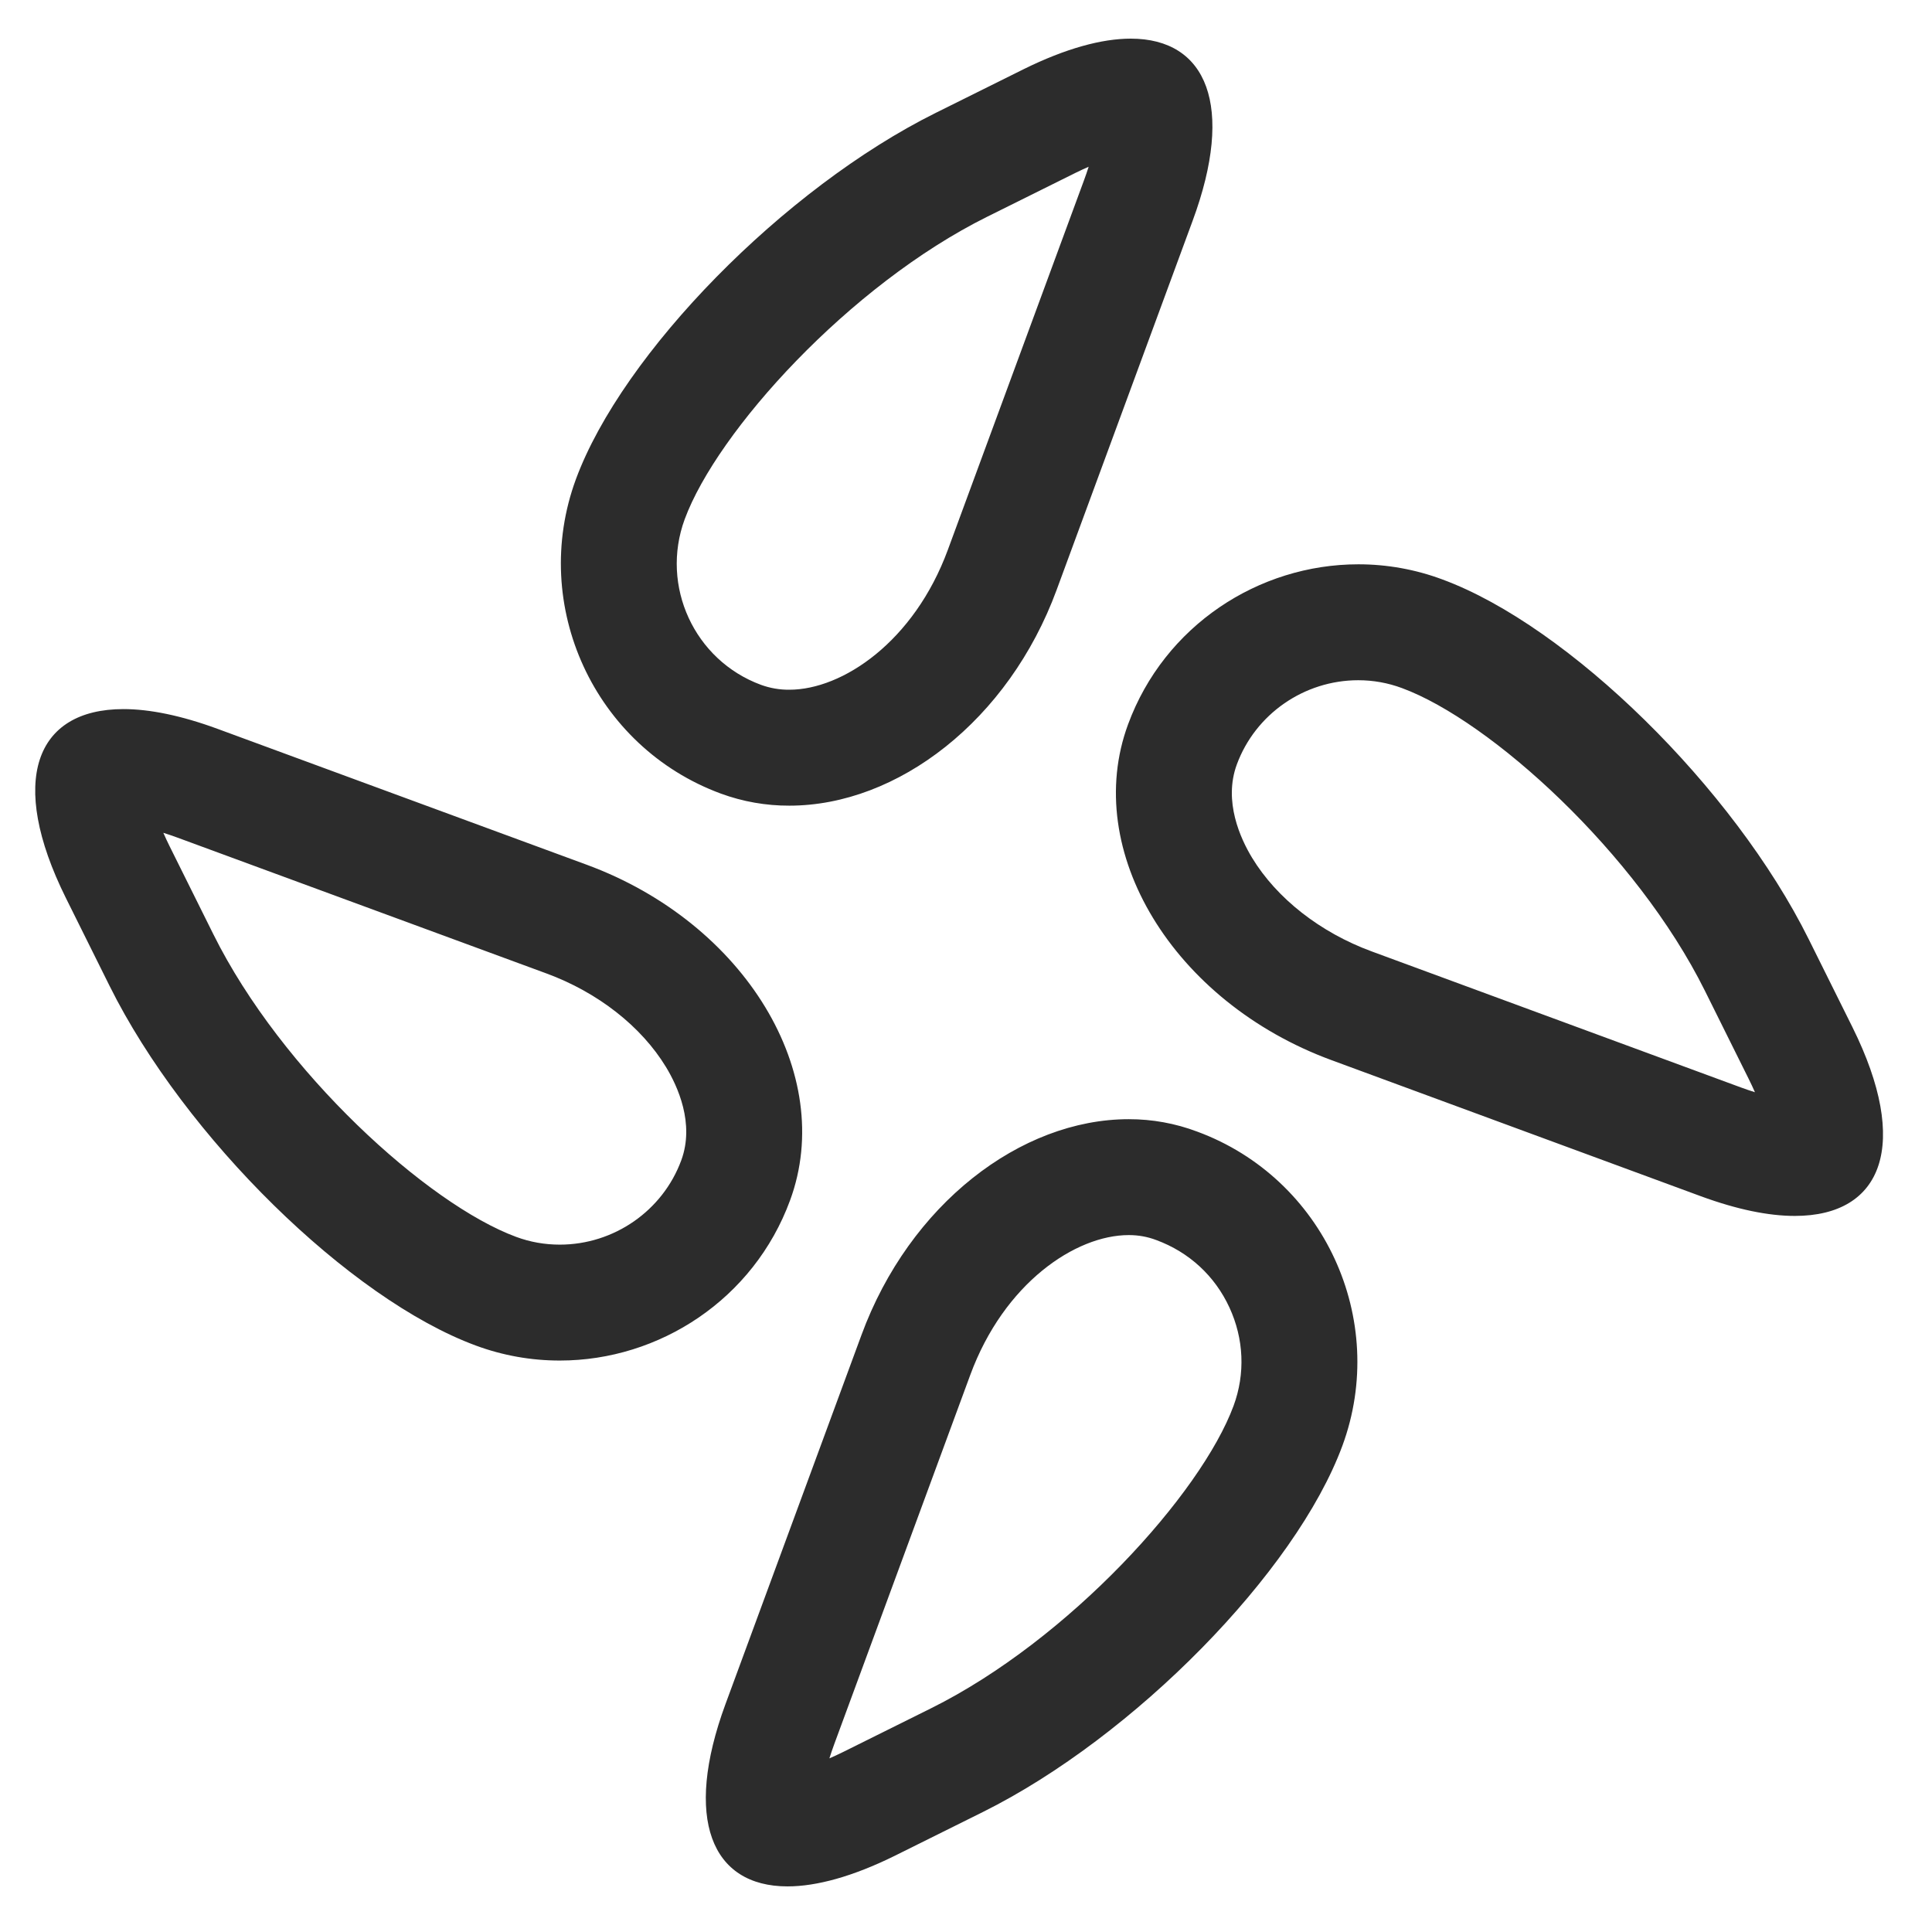
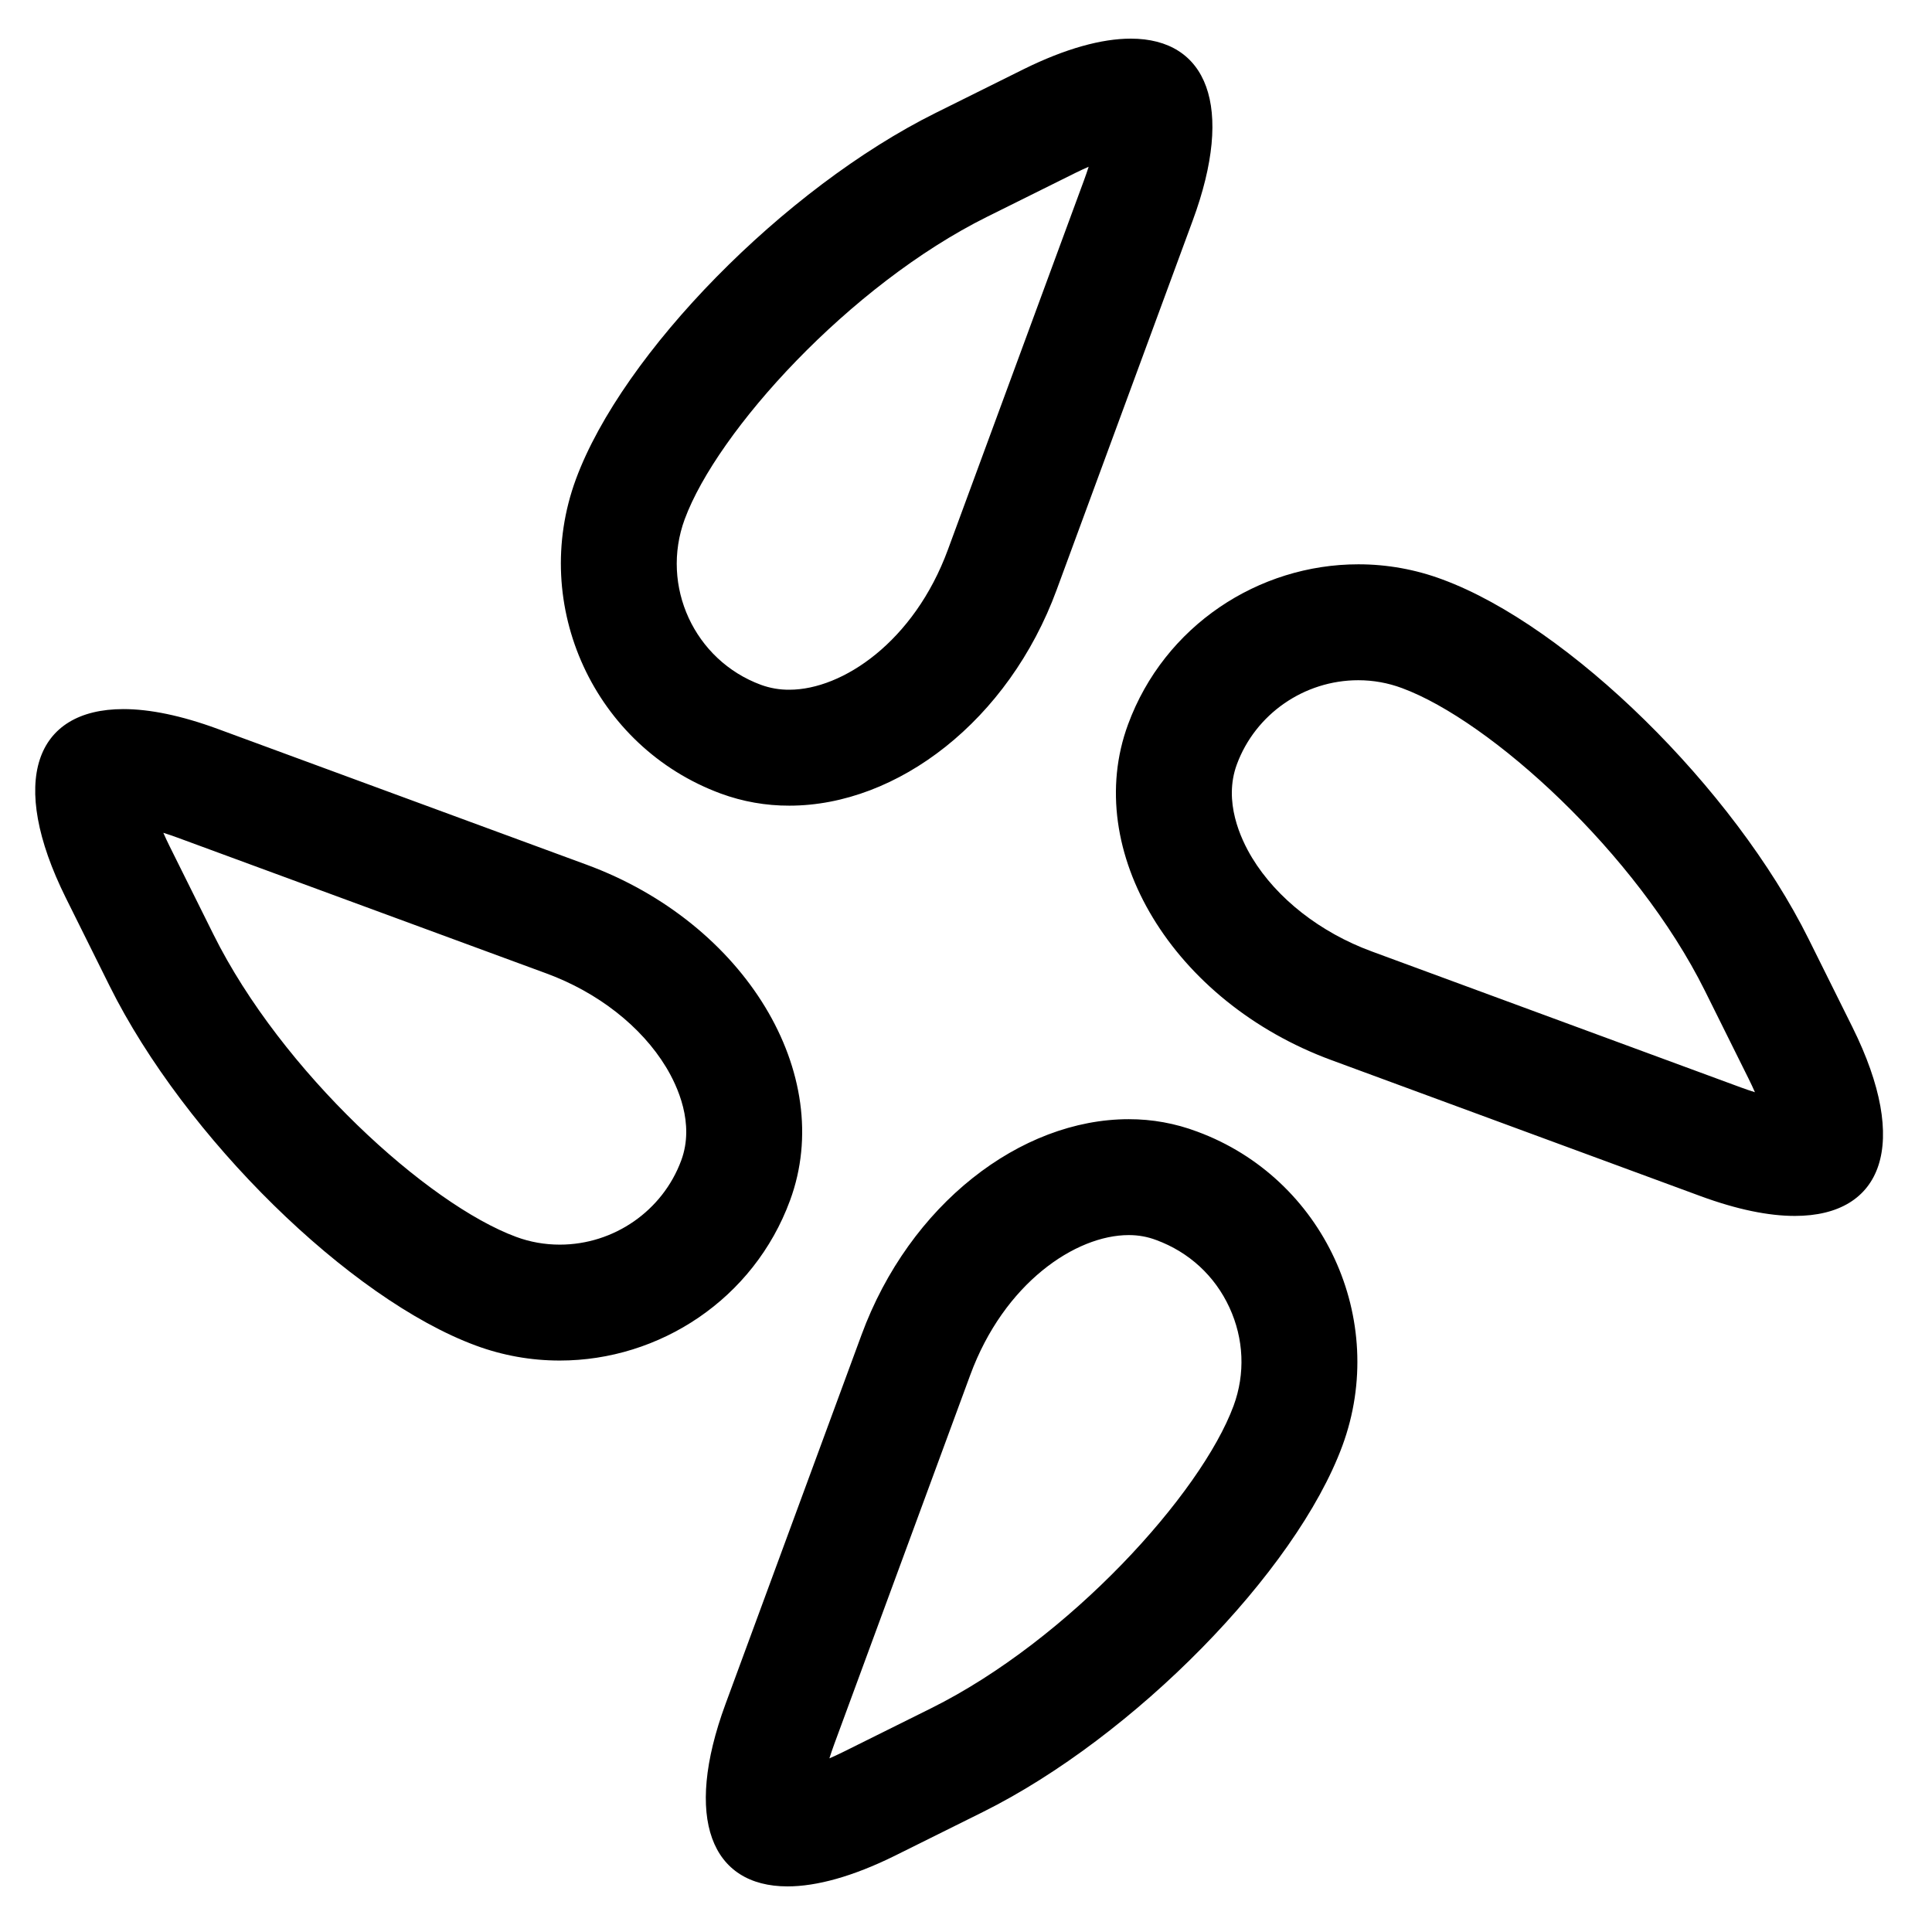
<svg xmlns="http://www.w3.org/2000/svg" t="1734504384160" class="icon" viewBox="0 0 1024 1024" version="1.1" p-id="4817" width="200" height="200">
-   <path d="M599.332 20.48c-15.391 0-34.55 5.222-56.709 16.159l-46.74 23.224C415.657 99.738 329.923 187.121 305.244 253.988c-24.673 67.062 9.871 141.962 76.841 166.641a104.351 104.351 0 0 0 36.291 6.385c57.385 0 116.224-45.194 141.67-114.381l72.09-195.666C654.587 56.187 639.683 20.48 599.332 20.48z m-24.832 75.192L502.39 291.389c-17.92 48.712-55.828 74.179-84.019 74.179a42.839 42.839 0 0 1-15.032-2.586c-35.323-13.015-53.453-52.393-40.433-87.782 17.229-46.679 87.322-124.042 160.323-160.323l46.735-23.219c2.519-1.244 4.864-2.324 7.045-3.272-0.717 2.248-1.541 4.669-2.509 7.286zM981.873 544.507l-23.229-46.735c-39.864-80.22-127.252-165.965-194.12-190.643a127.206 127.206 0 0 0-44.611-8.033c-52.833 0-102.769 32.512-122.03 84.869-24.673 66.964 23.905 147.092 107.899 177.956l195.671 72.095c19.267 7.071 35.907 10.45 49.838 10.45 46.746 0 61.261-38.129 30.582-99.958z m-59.254 31.826L727.025 504.269c-27.249-10.015-50.34-28.104-63.406-49.644-6.103-10.076-15.278-29.891-8.084-49.418 9.836-26.732 35.702-44.672 64.379-44.672 7.941 0 15.739 1.403 23.178 4.173 46.894 17.306 124.252 87.398 160.532 160.404l23.229 46.74c1.254 2.524 2.345 4.869 3.297 7.05a164.844 164.844 0 0 1-7.532-2.57zM310.84 458.281L115.267 386.289c-19.256-7.066-35.994-10.455-49.833-10.455-46.838 0-61.261 38.129-30.587 99.968l23.224 46.73c39.875 80.23 127.258 165.97 194.125 190.638a127.805 127.805 0 0 0 44.518 7.946c52.833 0 102.774-32.527 122.025-84.879 24.684-66.954-23.9-147.082-107.899-177.956z m50.248 156.708c-9.836 26.752-35.702 44.692-64.379 44.692-8.013 0-15.8-1.382-23.148-4.111-46.833-17.28-124.186-87.368-160.471-160.379l-23.224-46.725a159.882 159.882 0 0 1-3.297-7.06c2.314 0.722 4.823 1.572 7.537 2.565l195.512 71.972c27.233 10.01 50.33 28.099 63.391 49.638 6.108 10.076 15.278 29.891 8.079 49.408zM634.557 599.782a102.226 102.226 0 0 0-36.296-6.589c-57.385 0-116.224 45.194-141.665 114.386l-72.095 195.676c-22.359 60.769-7.455 96.573 32.896 96.573 15.38 0 34.545-5.222 56.709-16.154l46.735-23.224c80.225-39.875 165.96-127.268 190.638-194.13 24.678-66.959-9.964-141.865-76.923-166.538z m19.277 145.285c-17.239 46.71-87.342 124.073-160.338 160.353l-46.73 23.224c-2.565 1.265-4.951 2.365-7.168 3.323 0.722-2.309 1.572-4.808 2.56-7.511l72.084-195.651c17.915-48.717 55.818-74.184 84.014-74.184 5.135 0 9.907 0.86 14.592 2.632 17.464 6.436 31.063 19.057 38.758 35.707 7.69 16.64 8.479 35.144 2.227 52.106z" p-id="4818" fill="#2c2c2c" />
+   <path d="M599.332 20.48c-15.391 0-34.55 5.222-56.709 16.159l-46.74 23.224C415.657 99.738 329.923 187.121 305.244 253.988c-24.673 67.062 9.871 141.962 76.841 166.641a104.351 104.351 0 0 0 36.291 6.385c57.385 0 116.224-45.194 141.67-114.381l72.09-195.666C654.587 56.187 639.683 20.48 599.332 20.48z m-24.832 75.192L502.39 291.389c-17.92 48.712-55.828 74.179-84.019 74.179a42.839 42.839 0 0 1-15.032-2.586c-35.323-13.015-53.453-52.393-40.433-87.782 17.229-46.679 87.322-124.042 160.323-160.323l46.735-23.219c2.519-1.244 4.864-2.324 7.045-3.272-0.717 2.248-1.541 4.669-2.509 7.286zM981.873 544.507l-23.229-46.735c-39.864-80.22-127.252-165.965-194.12-190.643a127.206 127.206 0 0 0-44.611-8.033c-52.833 0-102.769 32.512-122.03 84.869-24.673 66.964 23.905 147.092 107.899 177.956l195.671 72.095c19.267 7.071 35.907 10.45 49.838 10.45 46.746 0 61.261-38.129 30.582-99.958z m-59.254 31.826L727.025 504.269c-27.249-10.015-50.34-28.104-63.406-49.644-6.103-10.076-15.278-29.891-8.084-49.418 9.836-26.732 35.702-44.672 64.379-44.672 7.941 0 15.739 1.403 23.178 4.173 46.894 17.306 124.252 87.398 160.532 160.404l23.229 46.74c1.254 2.524 2.345 4.869 3.297 7.05a164.844 164.844 0 0 1-7.532-2.57zM310.84 458.281L115.267 386.289c-19.256-7.066-35.994-10.455-49.833-10.455-46.838 0-61.261 38.129-30.587 99.968l23.224 46.73c39.875 80.23 127.258 165.97 194.125 190.638a127.805 127.805 0 0 0 44.518 7.946c52.833 0 102.774-32.527 122.025-84.879 24.684-66.954-23.9-147.082-107.899-177.956z m50.248 156.708c-9.836 26.752-35.702 44.692-64.379 44.692-8.013 0-15.8-1.382-23.148-4.111-46.833-17.28-124.186-87.368-160.471-160.379l-23.224-46.725a159.882 159.882 0 0 1-3.297-7.06c2.314 0.722 4.823 1.572 7.537 2.565l195.512 71.972c27.233 10.01 50.33 28.099 63.391 49.638 6.108 10.076 15.278 29.891 8.079 49.408zM634.557 599.782a102.226 102.226 0 0 0-36.296-6.589c-57.385 0-116.224 45.194-141.665 114.386l-72.095 195.676c-22.359 60.769-7.455 96.573 32.896 96.573 15.38 0 34.545-5.222 56.709-16.154l46.735-23.224c80.225-39.875 165.96-127.268 190.638-194.13 24.678-66.959-9.964-141.865-76.923-166.538z m19.277 145.285c-17.239 46.71-87.342 124.073-160.338 160.353l-46.73 23.224c-2.565 1.265-4.951 2.365-7.168 3.323 0.722-2.309 1.572-4.808 2.56-7.511l72.084-195.651c17.915-48.717 55.818-74.184 84.014-74.184 5.135 0 9.907 0.86 14.592 2.632 17.464 6.436 31.063 19.057 38.758 35.707 7.69 16.64 8.479 35.144 2.227 52.106z" p-id="4818" />
</svg>
